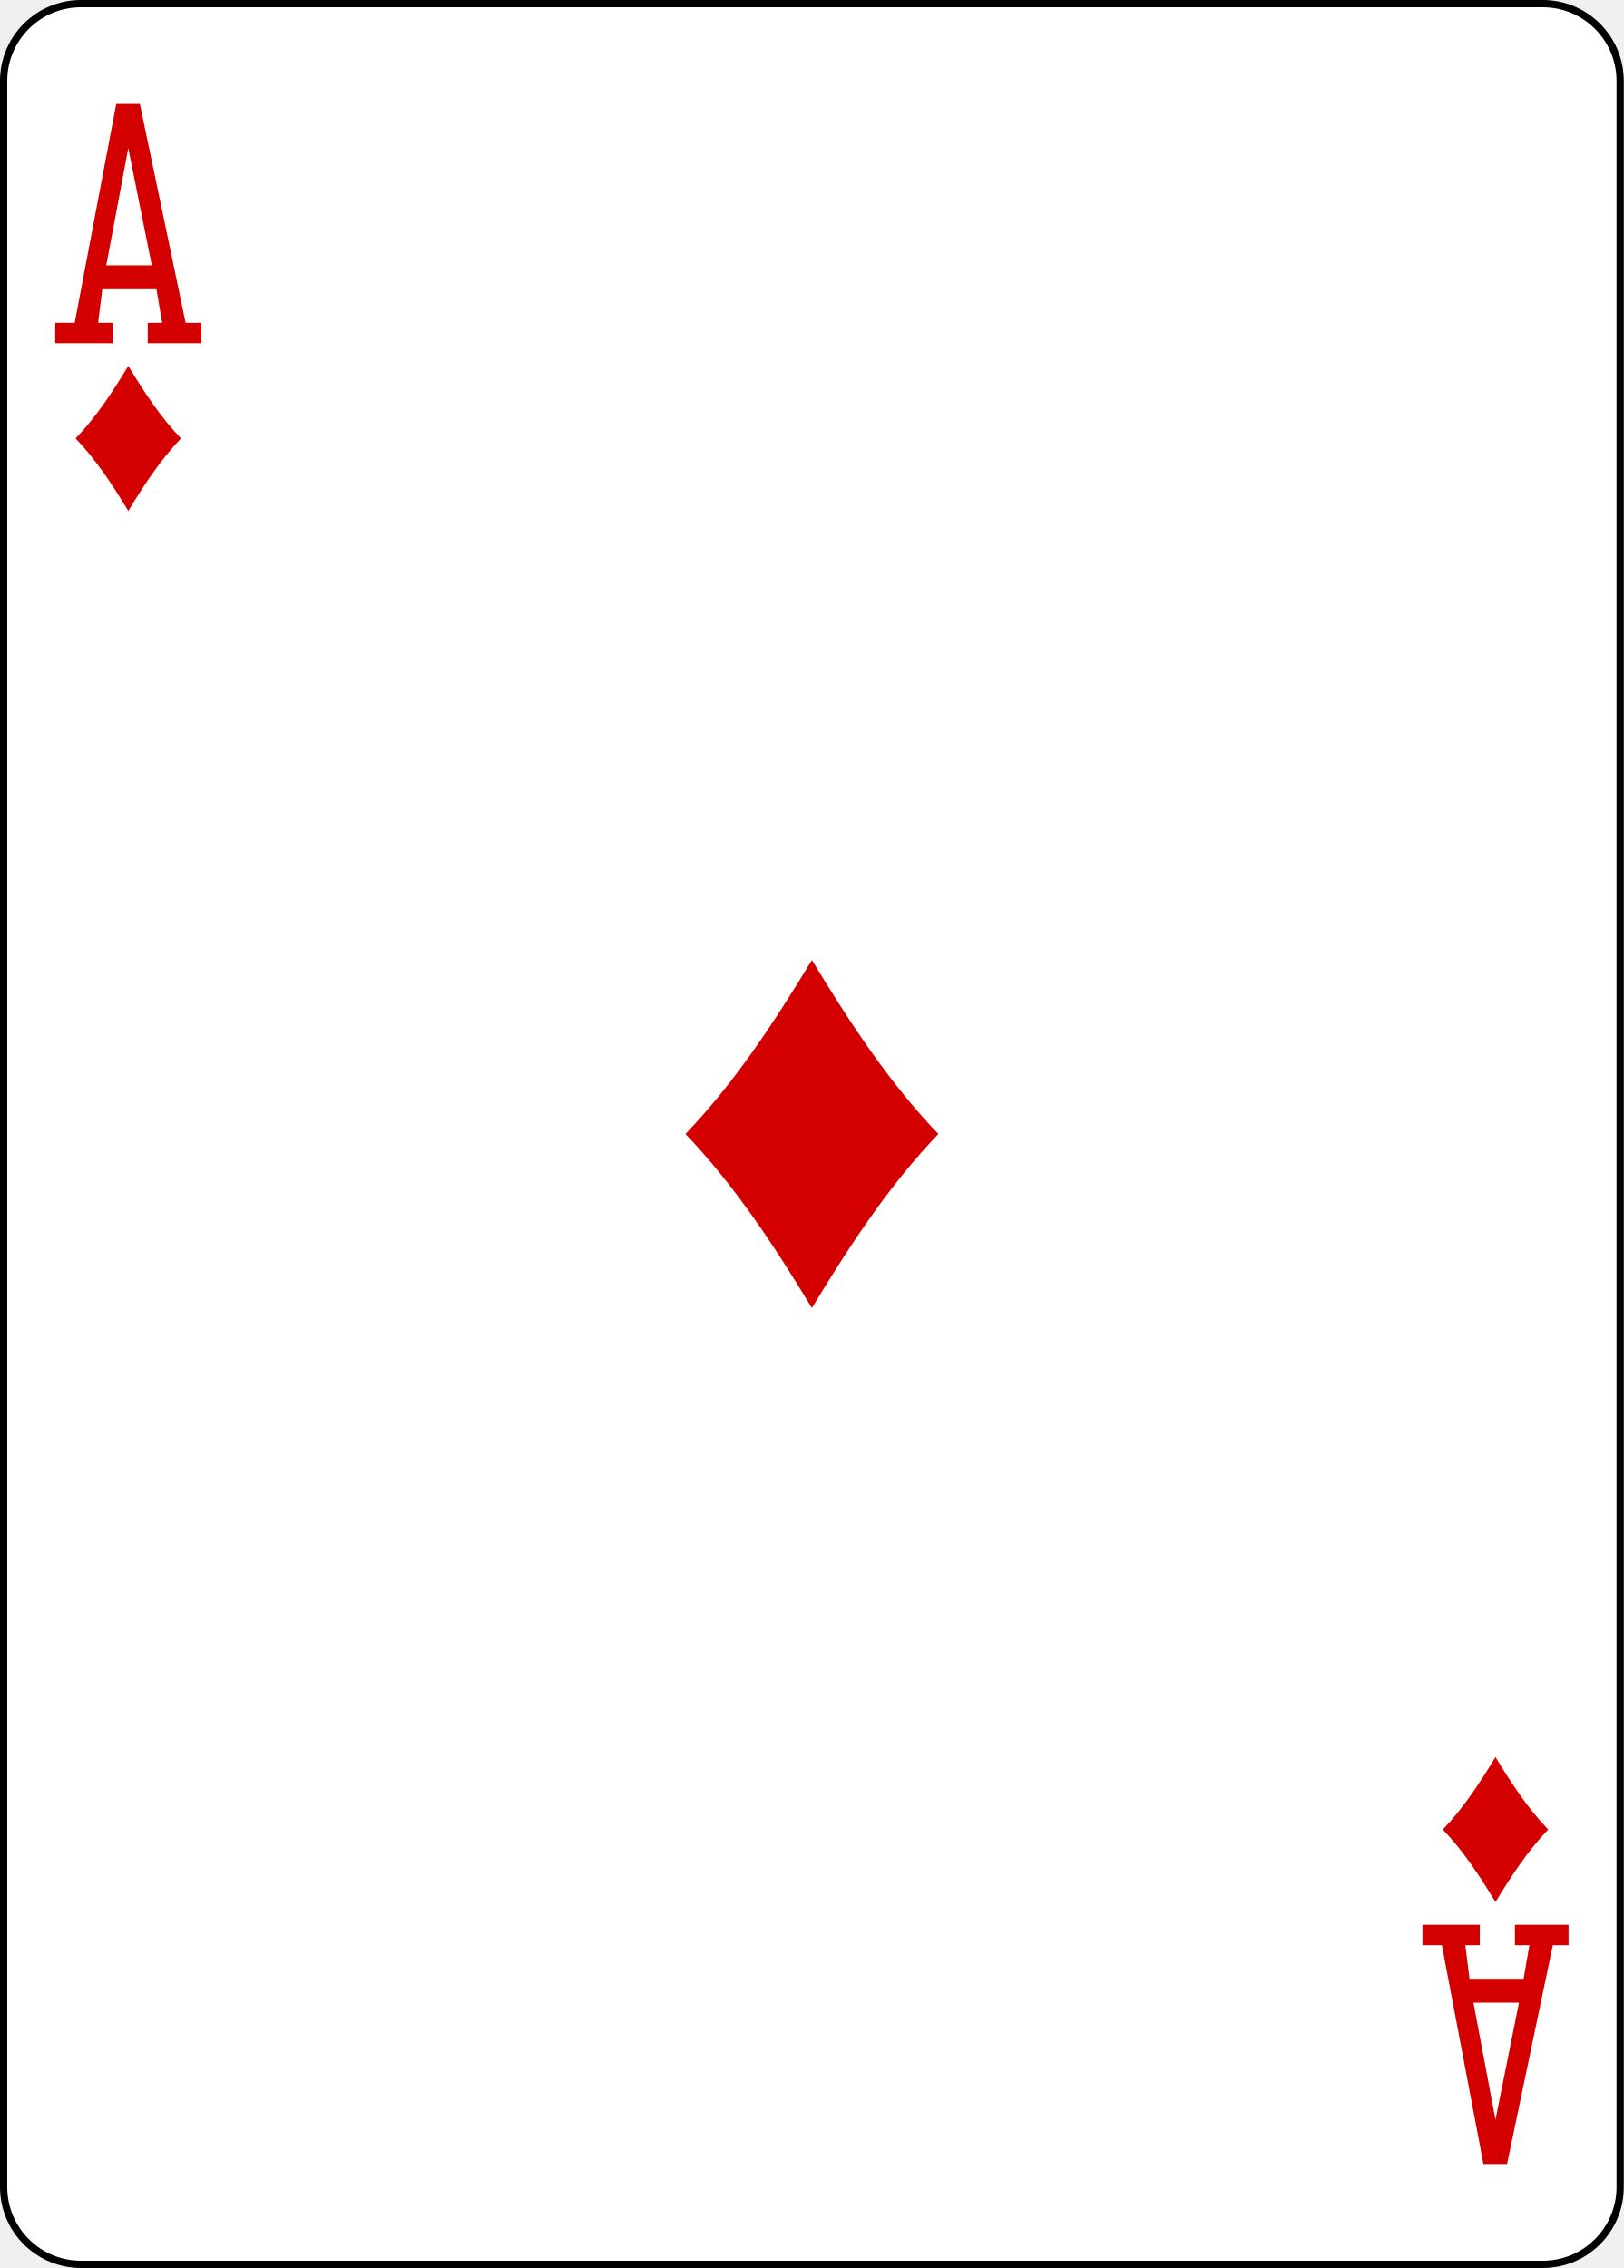
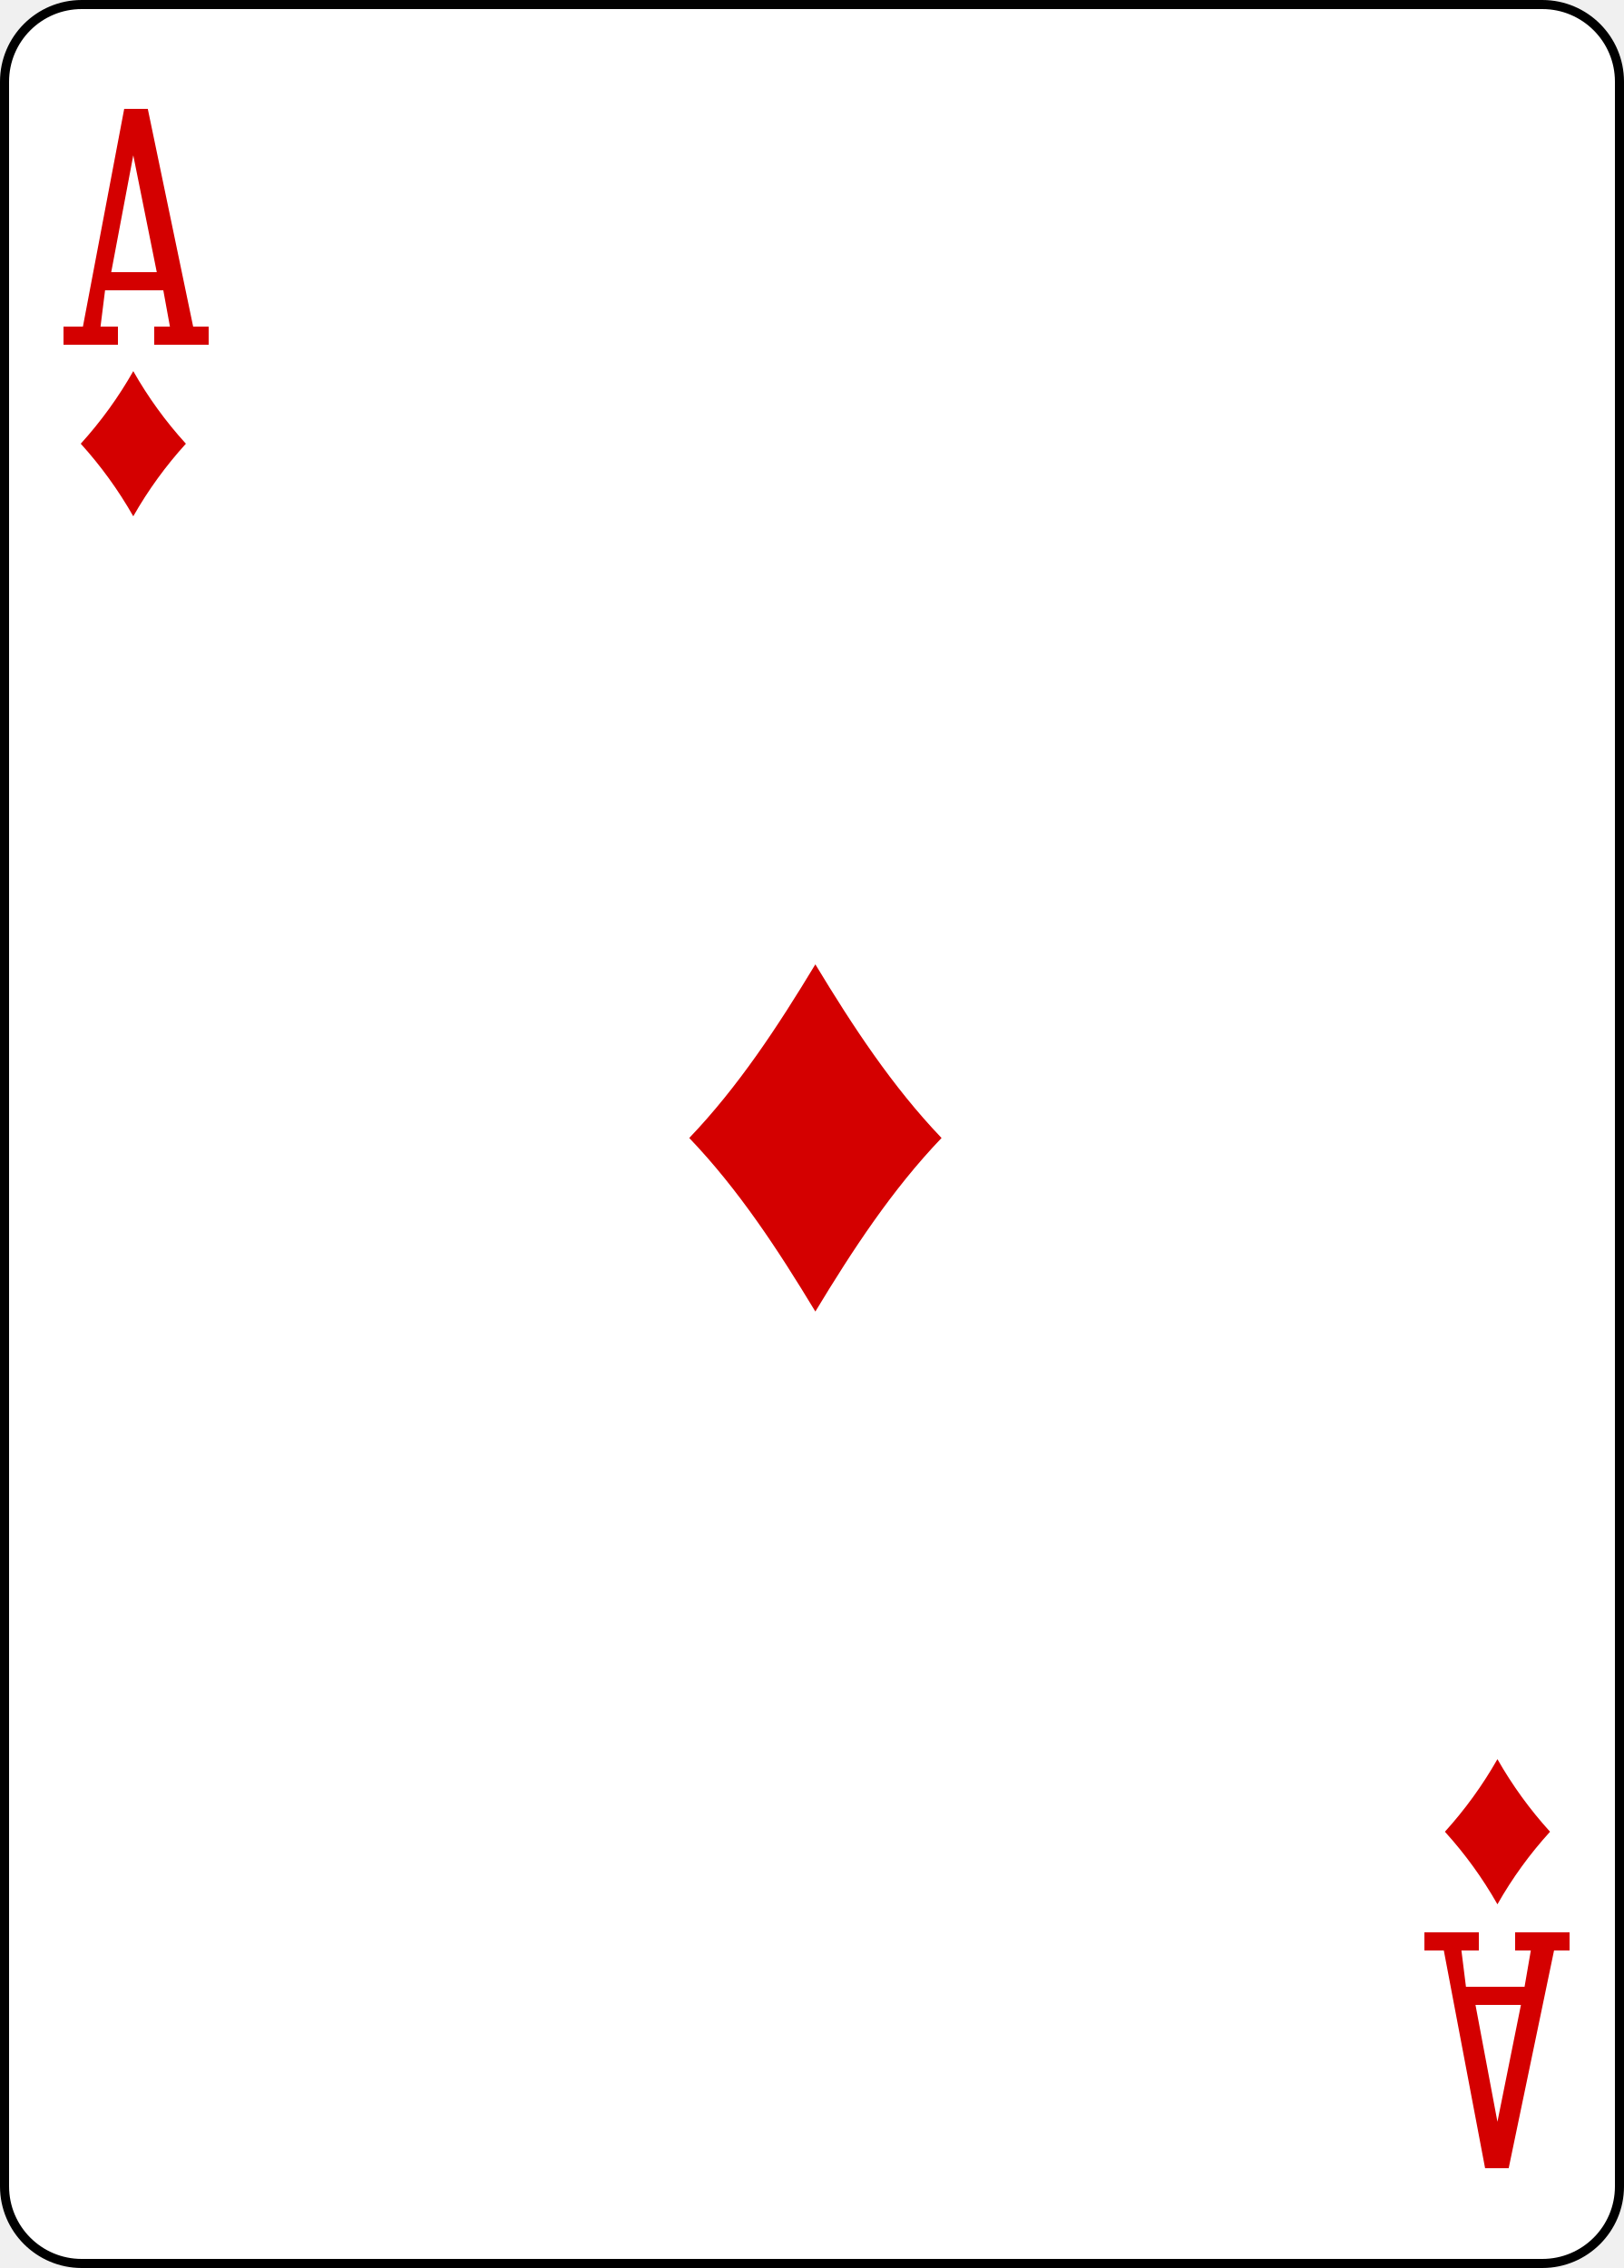
- <svg xmlns="http://www.w3.org/2000/svg" width="63mm" height="88mm" viewBox="0 0 223.228 311.812" id="svg4946" version="1.1">
-   <defs id="defs4948" />
-   <g id="layer1" transform="translate(296.7094,-1088.2)">
-     <g id="g6708" transform="matrix(0.995535,0,0,0.9968035,-757.1792,1119.046)">
-       <rect ry="10.664" rx="10.678" style="display:inline;fill:#ffffff;fill-opacity:1;stroke:#000000;stroke-width:1.001;stroke-miterlimit:4;stroke-dasharray:none;stroke-opacity:1" id="rect6367-6" width="223.228" height="311.811" x="463.035" y="-30.445" />
-       <path id="path6399-9" d="m 480.253,39.528 c -2.161,-3.569 -4.434,-7.037 -7.275,-10 2.841,-2.963 5.114,-6.431 7.275,-10 2.161,3.569 4.434,7.037 7.275,10 -2.841,2.963 -5.114,6.431 -7.275,10 z" style="display:inline;opacity:1;fill:#d40000" />
-       <path style="display:inline;opacity:1;fill:#d40000" d="m 669.047,231.393 c -2.161,-3.569 -4.434,-7.037 -7.275,-10 2.841,-2.963 5.114,-6.431 7.275,-10 2.161,3.569 4.434,7.037 7.275,10 -2.841,2.963 -5.114,6.431 -7.275,10 z" id="path6403-1" />
-       <path style="display:inline;opacity:1;fill:#d40000" d="m 574.649,149.461 c -5.186,-8.565 -10.642,-16.889 -17.461,-24 6.819,-7.111 12.275,-15.435 17.461,-24 5.186,8.565 10.643,16.889 17.461,24 -6.819,7.111 -12.275,15.435 -17.461,24 z" id="path6413-1" />
-       <path style="opacity:1;fill:#d40000;fill-opacity:1" id="path41-87-9-4-8" d="m 470.159,16.393 0,-2.822 2.692,0 5.735,-30.178 3.264,0 6.318,30.178 2.174,0 0,2.822 -7.408,0 0,-2.822 1.999,0 -0.798,-4.625 -7.474,0 -0.577,4.625 1.999,0 0,2.822 -7.925,0 z m 13.339,-10.741 -3.249,-16.152 -3.043,16.152 6.292,0 z m 0,0" />
-       <path style="opacity:1;fill:#d40000;fill-opacity:1" id="path41-8-5-6-1" d="m 658.954,234.528 0,2.822 2.692,0 5.735,30.178 3.264,0 6.318,-30.178 2.174,0 0,-2.822 -7.408,0 0,2.822 1.999,0 -0.798,4.625 -7.474,0 -0.577,-4.625 1.999,0 0,-2.822 -7.925,0 z m 13.339,10.741 -3.249,16.152 -3.043,-16.152 6.292,0 z m 0,0" />
+ <svg xmlns="http://www.w3.org/2000/svg" viewBox="0 0 179 250">
+   <defs>
+     <style>.cls-1{fill:#fff;stroke:#000;stroke-width:1px;}.cls-2{fill:#d40000;}</style>
+   </defs>
+   <g id="Layer_2" data-name="Layer 2">
+     <g id="Layer_1-2" data-name="Layer 1">
+       <g id="layer1">
+         <g id="g6708">
+           <rect id="rect6367-6" class="cls-1" x="0.5" y="0.5" width="178" height="249" rx="8.5" />
+           <path id="path6399-9" class="cls-2" d="M14.69,56.91a45.2,45.2,0,0,0-5.79-8,44.76,44.76,0,0,0,5.79-8,44.32,44.32,0,0,0,5.8,8A44.75,44.75,0,0,0,14.69,56.91Z" />
+           <path id="path6403-1" class="cls-2" d="M165.05,209.91a44.76,44.76,0,0,0-5.79-8,45.2,45.2,0,0,0,5.79-8,44.75,44.75,0,0,0,5.8,8A44.32,44.32,0,0,0,165.05,209.91Z" />
+           <path id="path6413-1" class="cls-2" d="M89.87,144.57c-4.13-6.83-8.47-13.46-13.9-19.13,5.43-5.68,9.77-12.31,13.9-19.14,4.13,6.83,8.48,13.46,13.91,19.14C98.35,131.11,94,137.74,89.87,144.57Z" />
+           <path id="path41-87-9-4-8" class="cls-2" d="M7,38V36H9.14l4.55-24h2.6l5,24H23v2H17V36h1.73L18,32H11.58l-.5,4H13v2H7Zm10.28-8L14.69,17.12,12.26,30Z" />
+           <path id="path41-8-5-6-1" class="cls-2" d="M157,213v2h2.14l4.55,24h2.6l5-24H173v-2h-6v2h1.73l-.69,4h-6.46l-.5-4H163v-2h-6Zm10.64,8-2.59,12.88L162.63,221Z" />
+         </g>
+       </g>
    </g>
  </g>
</svg>
